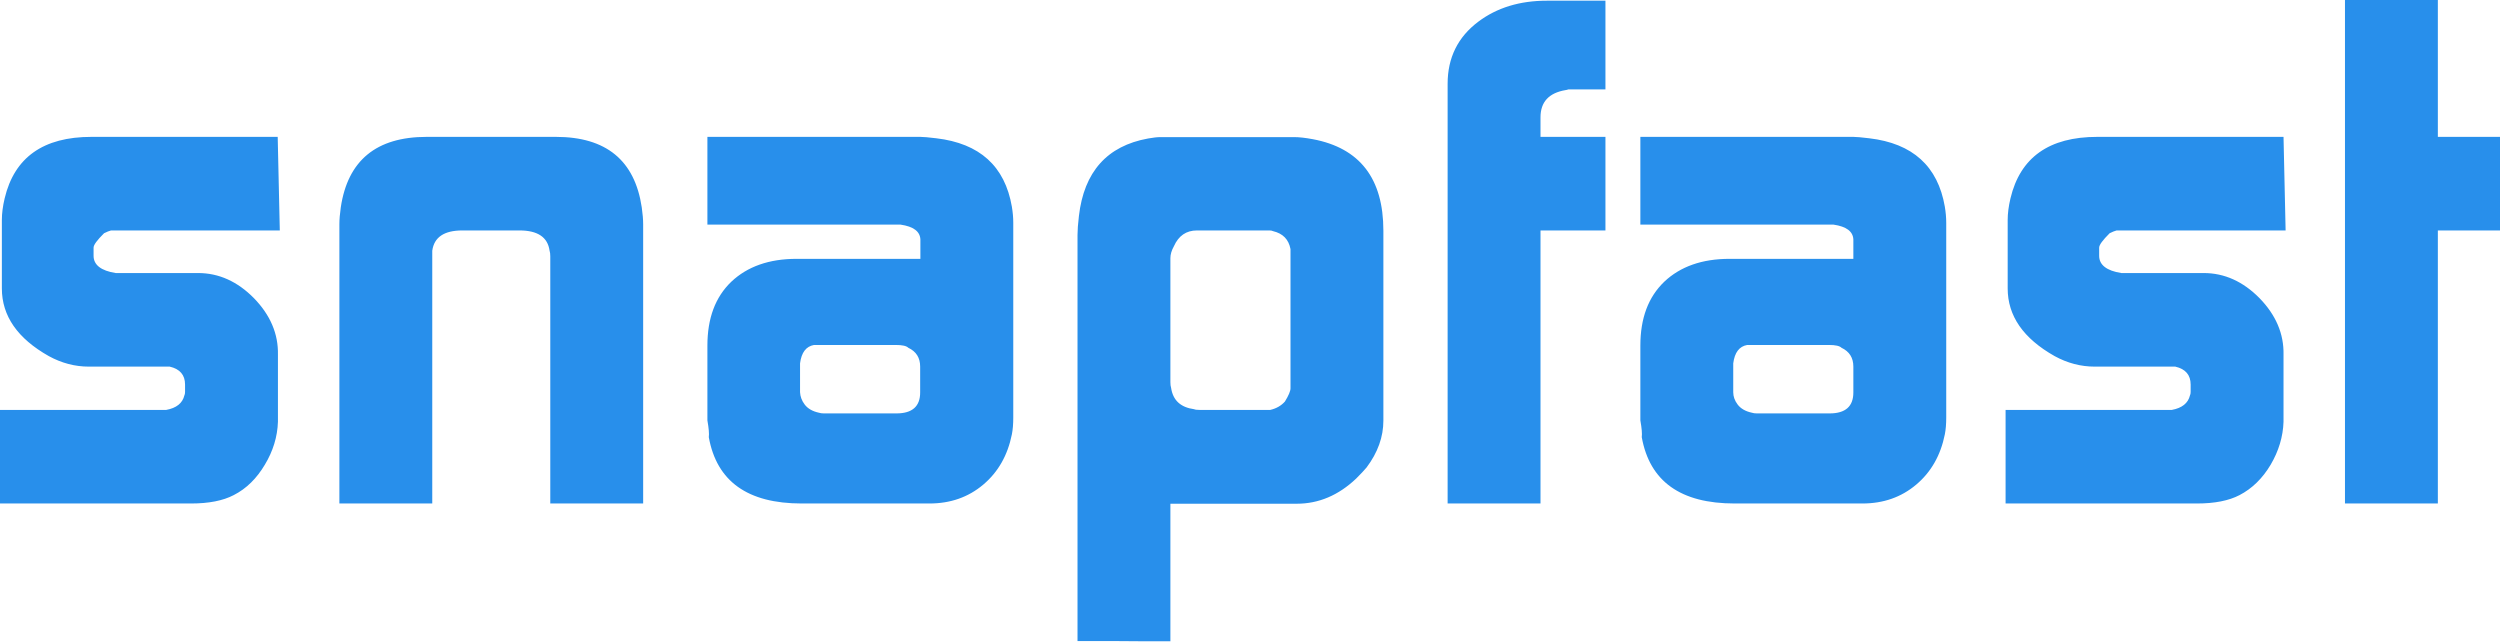
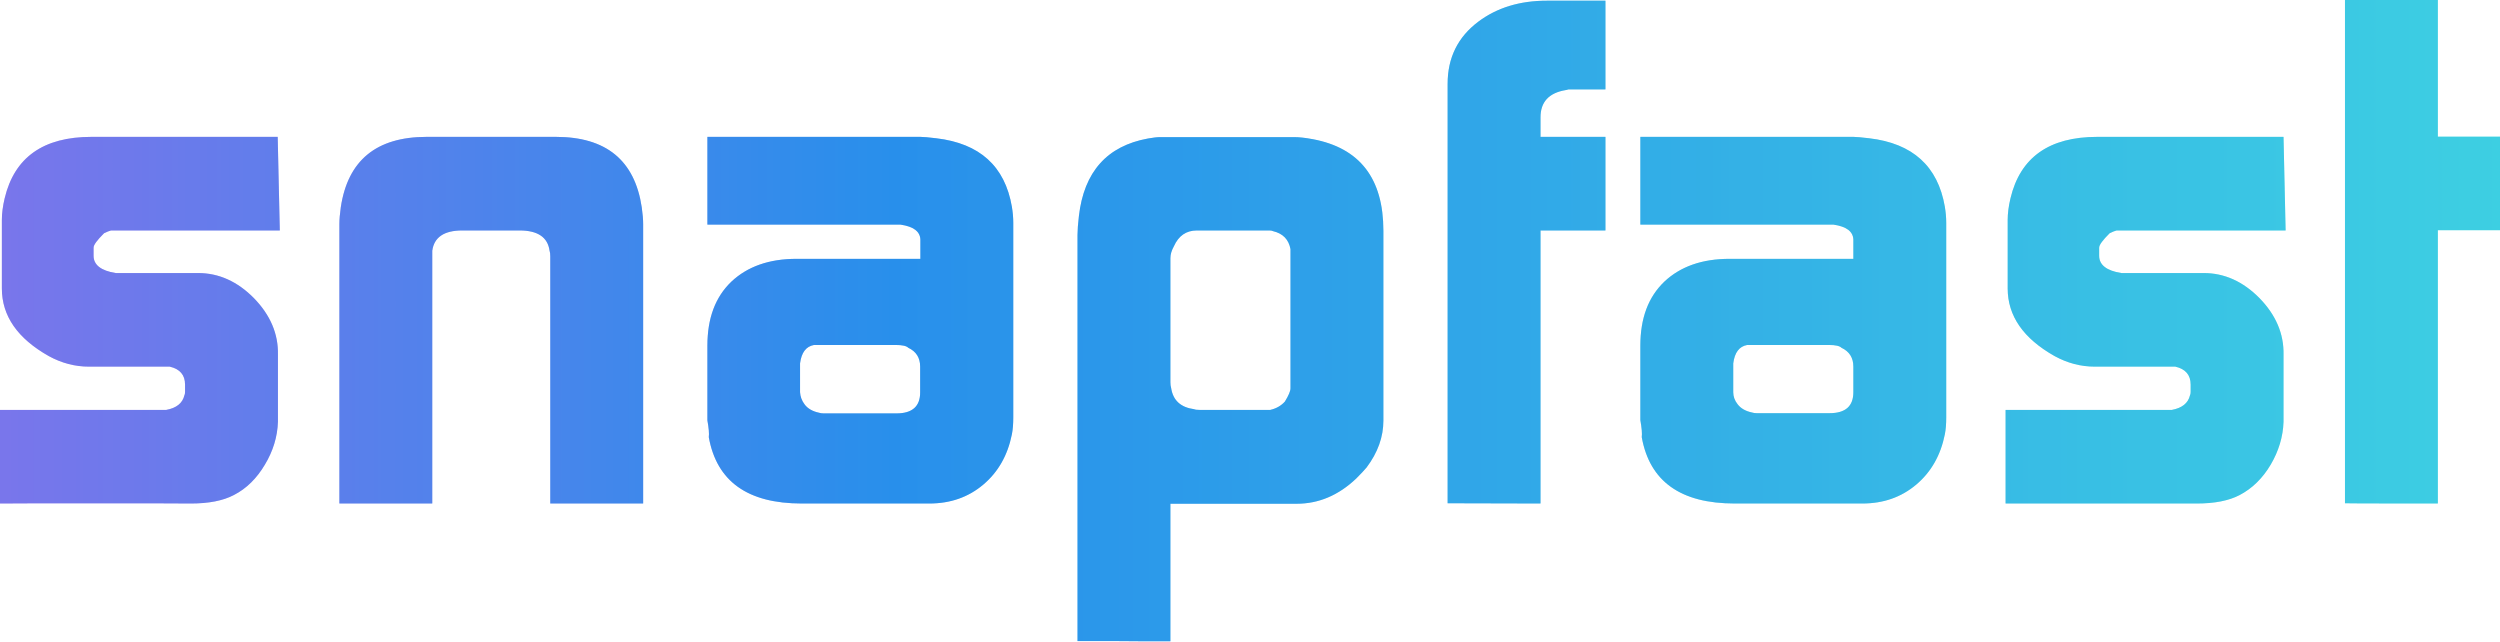
- <svg xmlns="http://www.w3.org/2000/svg" id="Layer_1" viewBox="518 -118.4 1074 275.4">
-   <style>.st0{fill:#288FEB;}</style>
-   <path class="st0" d="M518 97.9V57.7h71.4c4.4-.8 7-2.9 7.8-6.2.2-.4.3-.9.3-1.5v-3.2c0-4.1-2.2-6.7-6.6-7.7h-34.7c-6 0-11.7-1.5-17.2-4.5-13.5-7.6-20.2-17.3-20.2-29.1v-29.4c0-2.8.4-5.9 1.2-9.3 4.2-17.6 16.6-26.4 37.3-26.4h80l.9 40.2h-72.5c-.8.2-1.8.6-3 1.2-3 3-4.5 5-4.5 6.2v3.5c0 3.9 3.2 6.4 9.5 7.4h35.4c8.9 0 16.9 3.6 24 10.8 7 7.2 10.5 15.3 10.3 24.3v28.8c-.2 6.4-2.1 12.6-5.6 18.4-3.5 5.9-7.9 10.3-13.4 13.1-4.6 2.4-10.7 3.6-18.3 3.6H518zm145.8 0v-120c0-2 .2-4.4.6-7.2 3-20.2 15.3-30.3 36.9-30.3h55.5c21.6 0 33.9 10.1 36.9 30.3.4 2.8.6 5.2.6 7.2v120h-39.9V-8.3c0-1-.1-1.8-.3-2.4-.8-5.8-5.1-8.7-12.9-8.7h-24.6c-7.8 0-12.1 2.9-12.9 8.7V97.9h-39.9zm158.1-35.7V30.1c0-11.8 3.4-20.9 10.3-27.5 6.9-6.5 16.2-9.8 28-9.8h53.2v-8.4c-.2-3.4-3-5.5-8.5-6.3h-83v-37.7h91.5c1.2 0 3.5.2 6.8.6 18.7 2.2 29.5 12 32.5 29.4.4 2.4.6 4.7.6 6.9V61c0 2.8-.2 5.2-.6 7.2-1.8 9-5.9 16.2-12.3 21.6-6.4 5.4-14.1 8.1-23.1 8.1h-54.9c-23.2 0-36.5-9.5-39.9-28.5.2-1.4 0-3.8-.6-7.2zm41.8-6.8c1.3 1.7 3.3 2.9 6.1 3.5.6.2 1.3.3 2.1.3h31.2c6.8 0 10.2-3 10.2-9V39.1c0-3.8-1.7-6.5-5.1-8.1-.8-.8-2.6-1.2-5.4-1.2h-35.1c-3.4.6-5.4 3.2-6 7.9v12.4c.1 1.8.7 3.6 2 5.3zM980.9 157V-17.5c0-2 .2-4.7.6-8.1 2.2-19 12.1-30.1 29.7-33.3 2.2-.4 4-.6 5.4-.6h57.3c2.2 0 4.9.3 8.1.9 20.2 3.8 30.3 16.9 30.3 39.3v81.6c0 7-2.4 13.7-7.2 20.1-1 1.2-2.5 2.8-4.5 4.8-7.6 7.2-16.1 10.8-25.5 10.8h-54.3v59.1h-10.2c-6.6-.1-16.5-.1-29.7-.1zm40.2-108.8c.8 5.4 4.1 8.4 9.9 9.2.4.2 1.2.3 2.4.3h30.3c2.6-.6 4.7-1.8 6.3-3.6 1.6-2.6 2.4-4.5 2.4-5.7v-59.8c-.8-4.2-3.3-6.7-7.5-7.7-.4-.2-.9-.3-1.5-.3h-31.2c-4.6 0-7.9 2.3-9.9 6.8-1 1.8-1.5 3.5-1.5 5.1v53.3c0 1 .1 1.8.3 2.4zm118.8 49.7V-82.4c0-11.2 4.4-20.1 13.2-26.7 8-6 17.8-9 29.4-9h25.2V-80h-15.9c-.6.2-1 .3-1.2.3-7.2 1.2-10.8 5.1-10.8 11.7v8.4h27.9v40.2h-27.9V97.9h-39.9zm82.8-35.7V30.1c0-11.8 3.4-20.9 10.3-27.5 6.9-6.5 16.2-9.8 28-9.8h53.2v-8.4c-.2-3.4-3-5.5-8.5-6.3h-83v-37.7h91.5c1.2 0 3.5.2 6.8.6 18.7 2.2 29.5 12 32.5 29.4.4 2.4.6 4.7.6 6.9V61c0 2.8-.2 5.2-.6 7.2-1.8 9-5.9 16.2-12.3 21.6-6.4 5.4-14.1 8.1-23.1 8.1h-54.9c-23.2 0-36.5-9.5-39.9-28.5.2-1.4 0-3.8-.6-7.2zm41.8-6.8c1.3 1.7 3.3 2.9 6.1 3.5.6.2 1.3.3 2.1.3h31.3c6.8 0 10.2-3 10.2-9V39.1c0-3.8-1.7-6.5-5.1-8.1-.8-.8-2.6-1.2-5.4-1.2h-35.1c-3.4.6-5.4 3.2-6 7.9v12.4c0 1.8.6 3.6 1.9 5.3zm115.1 42.5V57.7h71.4c4.4-.8 7-2.9 7.8-6.2.2-.4.3-.9.3-1.5v-3.2c0-4.1-2.2-6.7-6.6-7.7h-34.6c-6 0-11.7-1.5-17.2-4.5-13.5-7.6-20.2-17.3-20.2-29.1v-29.4c0-2.8.4-5.9 1.2-9.3 4.2-17.6 16.6-26.4 37.3-26.4h80l.9 40.2h-72.6c-.8.2-1.8.6-3 1.2-3 3-4.5 5-4.5 6.2v3.5c0 3.9 3.2 6.4 9.5 7.4h35.4c8.9 0 16.9 3.6 24 10.8 7 7.2 10.5 15.3 10.3 24.3v28.8c-.2 6.4-2.1 12.6-5.5 18.4-3.5 5.9-8 10.3-13.4 13.1-4.6 2.4-10.7 3.6-18.3 3.6h-82.2zm145.8 0v-216.3h39.9v58.8h26.7v40.2h-26.7V97.9h-39.9z" />
+ <svg xmlns="http://www.w3.org/2000/svg" version="1.1" x="0px" y="0px" viewBox="518 -118.4 1074 275.4" style="enable-background:new 518 -118.4 1074 275.4;" xml:space="preserve">
+   <style type="text/css">
+ 	.st0{fill:url(#SVGID_1_);}
+ 	.st1{opacity:0.34;fill:#288FEB;}
+ </style>
+   <g id="Layer_1">
+     <linearGradient id="SVGID_1_" gradientUnits="userSpaceOnUse" x1="518" y1="19.3" x2="1592" y2="19.3">
+       <stop offset="0" style="stop-color:#A368EB" />
+       <stop offset="0.357" style="stop-color:#288FEB" />
+       <stop offset="1" style="stop-color:#48F0DE" />
+     </linearGradient>
+     <path class="st0" d="M518,97.9V57.7h71.4c4.4-0.8,7-2.9,7.8-6.2c0.2-0.4,0.3-0.9,0.3-1.5v-3.2c0-4.1-2.2-6.7-6.6-7.7h-34.7   c-6,0-11.7-1.5-17.2-4.5c-13.5-7.6-20.2-17.3-20.2-29.1v-29.4c0-2.8,0.4-5.9,1.2-9.3c4.2-17.6,16.6-26.4,37.3-26.4h80l0.9,40.2   h-72.5c-0.8,0.2-1.8,0.6-3,1.2c-3,3-4.5,5-4.5,6.2v3.5c0,3.9,3.2,6.4,9.5,7.4h35.4c8.9,0,16.9,3.6,24,10.8   c7,7.2,10.5,15.3,10.3,24.3v28.8c-0.2,6.4-2.1,12.6-5.6,18.4c-3.5,5.9-7.9,10.3-13.4,13.1c-4.6,2.4-10.7,3.6-18.3,3.6   C600.1,97.8,518,97.8,518,97.9z M663.8,97.9v-120c0-2,0.2-4.4,0.6-7.2c3-20.2,15.3-30.3,36.9-30.3h55.5c21.6,0,33.9,10.1,36.9,30.3   c0.4,2.8,0.6,5.2,0.6,7.2v120h-39.9V-8.3c0-1-0.1-1.8-0.3-2.4c-0.8-5.8-5.1-8.7-12.9-8.7h-24.6c-7.8,0-12.1,2.9-12.9,8.7V97.9   H663.8L663.8,97.9z M821.9,62.2V30.1c0-11.8,3.4-20.9,10.3-27.5c6.9-6.5,16.2-9.8,28-9.8h53.2v-8.4c-0.2-3.4-3-5.5-8.5-6.3h-83   v-37.7h91.5c1.2,0,3.5,0.2,6.8,0.6c18.7,2.2,29.5,12,32.5,29.4c0.4,2.4,0.6,4.7,0.6,6.9V61c0,2.8-0.2,5.2-0.6,7.2   c-1.8,9-5.9,16.2-12.3,21.6c-6.4,5.4-14.1,8.1-23.1,8.1h-54.9c-23.2,0-36.5-9.5-39.9-28.5C822.7,67.9,822.5,65.5,821.9,62.2z    M863.7,55.4c1.3,1.7,3.3,2.9,6.1,3.5c0.6,0.2,1.3,0.3,2.1,0.3h31.2c6.8,0,10.2-3,10.2-9V39.1c0-3.8-1.7-6.5-5.1-8.1   c-0.8-0.8-2.6-1.2-5.4-1.2h-35.1c-3.4,0.6-5.4,3.2-6,7.9v12.4C861.8,51.9,862.4,53.7,863.7,55.4z M980.9,157V-17.5   c0-2,0.2-4.7,0.6-8.1c2.2-19,12.1-30.1,29.7-33.3c2.2-0.4,4-0.6,5.4-0.6h57.3c2.2,0,4.9,0.3,8.1,0.9c20.2,3.8,30.3,16.9,30.3,39.3   v81.6c0,7-2.4,13.7-7.2,20.1c-1,1.2-2.5,2.8-4.5,4.8c-7.6,7.2-16.1,10.8-25.5,10.8h-54.3v59.1h-10.2C1004,157,994.1,157,980.9,157   L980.9,157z M1021.1,48.2c0.8,5.4,4.1,8.4,9.9,9.2c0.4,0.2,1.2,0.3,2.4,0.3h30.3c2.6-0.6,4.7-1.8,6.3-3.6c1.6-2.6,2.4-4.5,2.4-5.7   v-59.8c-0.8-4.2-3.3-6.7-7.5-7.7c-0.4-0.2-0.9-0.3-1.5-0.3h-31.2c-4.6,0-7.9,2.3-9.9,6.8c-1,1.8-1.5,3.5-1.5,5.1v53.3   C1020.8,46.8,1020.9,47.6,1021.1,48.2L1021.1,48.2z M1139.9,97.8V-82.4c0-11.2,4.4-20.1,13.2-26.7c8-6,17.8-9,29.4-9h25.2V-80   h-15.9c-0.6,0.2-1,0.3-1.2,0.3c-7.2,1.2-10.8,5.1-10.8,11.7v8.4h27.9v40.2h-27.9V97.9L1139.9,97.8L1139.9,97.8z M1222.7,62.1V30.1   c0-11.8,3.4-20.9,10.3-27.5c6.9-6.5,16.2-9.8,28-9.8h53.2v-8.4c-0.2-3.4-3-5.5-8.5-6.3h-83v-37.7h91.5c1.2,0,3.5,0.2,6.8,0.6   c18.7,2.2,29.5,12,32.5,29.4c0.4,2.4,0.6,4.7,0.6,6.9V61c0,2.8-0.2,5.2-0.6,7.2c-1.8,9-5.9,16.2-12.3,21.6   c-6.4,5.4-14.1,8.1-23.1,8.1h-54.9c-23.2,0-36.5-9.5-39.9-28.5C1223.5,67.9,1223.3,65.5,1222.7,62.1z M1264.5,55.3   c1.3,1.7,3.3,2.9,6.1,3.5c0.6,0.2,1.3,0.3,2.1,0.3h31.3c6.8,0,10.2-3,10.2-9V39.1c0-3.8-1.7-6.5-5.1-8.1c-0.8-0.8-2.6-1.2-5.4-1.2   h-35.1c-3.4,0.6-5.4,3.2-6,7.9v12.4C1262.6,51.9,1263.2,53.7,1264.5,55.3z M1379.6,97.8V57.7h71.4c4.4-0.8,7-2.9,7.8-6.2   c0.2-0.4,0.3-0.9,0.3-1.5v-3.2c0-4.1-2.2-6.7-6.6-7.7h-34.6c-6,0-11.7-1.5-17.2-4.5c-13.5-7.6-20.2-17.3-20.2-29.1v-29.4   c0-2.8,0.4-5.9,1.2-9.3c4.2-17.6,16.6-26.4,37.3-26.4h80l0.9,40.2h-72.6c-0.8,0.2-1.8,0.6-3,1.2c-3,3-4.5,5-4.5,6.2v3.5   c0,3.9,3.2,6.4,9.5,7.4h35.4c8.9,0,16.9,3.6,24,10.8c7,7.2,10.5,15.3,10.3,24.3v28.8c-0.2,6.4-2.1,12.6-5.5,18.4   c-3.5,5.9-8,10.3-13.4,13.1c-4.6,2.4-10.7,3.6-18.3,3.6H1379.6L1379.6,97.8z M1525.4,97.8v-216.3h39.9v58.8h26.7v40.2h-26.7V97.9   C1565.3,97.9,1525.4,97.9,1525.4,97.8z" />
+     <path class="st1" d="M518,97.9V57.7h71.4c4.4-0.8,7-2.9,7.8-6.2c0.2-0.4,0.3-0.9,0.3-1.5v-3.2c0-4.1-2.2-6.7-6.6-7.7h-34.7   c-6,0-11.7-1.5-17.2-4.5c-13.5-7.6-20.2-17.3-20.2-29.1v-29.4c0-2.8,0.4-5.9,1.2-9.3c4.2-17.6,16.6-26.4,37.3-26.4h80l0.9,40.2   h-72.5c-0.8,0.2-1.8,0.6-3,1.2c-3,3-4.5,5-4.5,6.2v3.5c0,3.9,3.2,6.4,9.5,7.4h35.4c8.9,0,16.9,3.6,24,10.8   c7,7.2,10.5,15.3,10.3,24.3v28.8c-0.2,6.4-2.1,12.6-5.6,18.4c-3.5,5.9-7.9,10.3-13.4,13.1c-4.6,2.4-10.7,3.6-18.3,3.6   C600.1,97.8,518,97.8,518,97.9z M663.8,97.9v-120c0-2,0.2-4.4,0.6-7.2c3-20.2,15.3-30.3,36.9-30.3h55.5c21.6,0,33.9,10.1,36.9,30.3   c0.4,2.8,0.6,5.2,0.6,7.2v120h-39.9V-8.3c0-1-0.1-1.8-0.3-2.4c-0.8-5.8-5.1-8.7-12.9-8.7h-24.6c-7.8,0-12.1,2.9-12.9,8.7V97.9   H663.8L663.8,97.9z M821.9,62.2V30.1c0-11.8,3.4-20.9,10.3-27.5c6.9-6.5,16.2-9.8,28-9.8h53.2v-8.4c-0.2-3.4-3-5.5-8.5-6.3h-83   v-37.7h91.5c1.2,0,3.5,0.2,6.8,0.6c18.7,2.2,29.5,12,32.5,29.4c0.4,2.4,0.6,4.7,0.6,6.9V61c0,2.8-0.2,5.2-0.6,7.2   c-1.8,9-5.9,16.2-12.3,21.6c-6.4,5.4-14.1,8.1-23.1,8.1h-54.9c-23.2,0-36.5-9.5-39.9-28.5C822.7,67.9,822.5,65.5,821.9,62.2z    M863.7,55.4c1.3,1.7,3.3,2.9,6.1,3.5c0.6,0.2,1.3,0.3,2.1,0.3h31.2c6.8,0,10.2-3,10.2-9V39.1c0-3.8-1.7-6.5-5.1-8.1   c-0.8-0.8-2.6-1.2-5.4-1.2h-35.1c-3.4,0.6-5.4,3.2-6,7.9v12.4C861.8,51.9,862.4,53.7,863.7,55.4z M980.9,157V-17.5   c0-2,0.2-4.7,0.6-8.1c2.2-19,12.1-30.1,29.7-33.3c2.2-0.4,4-0.6,5.4-0.6h57.3c2.2,0,4.9,0.3,8.1,0.9c20.2,3.8,30.3,16.9,30.3,39.3   v81.6c0,7-2.4,13.7-7.2,20.1c-1,1.2-2.5,2.8-4.5,4.8c-7.6,7.2-16.1,10.8-25.5,10.8h-54.3v59.1h-10.2C1004,157,994.1,157,980.9,157   L980.9,157z M1021.1,48.2c0.8,5.4,4.1,8.4,9.9,9.2c0.4,0.2,1.2,0.3,2.4,0.3h30.3c2.6-0.6,4.7-1.8,6.3-3.6c1.6-2.6,2.4-4.5,2.4-5.7   v-59.8c-0.8-4.2-3.3-6.7-7.5-7.7c-0.4-0.2-0.9-0.3-1.5-0.3h-31.2c-4.6,0-7.9,2.3-9.9,6.8c-1,1.8-1.5,3.5-1.5,5.1v53.3   C1020.8,46.8,1020.9,47.6,1021.1,48.2L1021.1,48.2z M1139.9,97.8V-82.4c0-11.2,4.4-20.1,13.2-26.7c8-6,17.8-9,29.4-9h25.2V-80   h-15.9c-0.6,0.2-1,0.3-1.2,0.3c-7.2,1.2-10.8,5.1-10.8,11.7v8.4h27.9v40.2h-27.9V97.9L1139.9,97.8L1139.9,97.8z M1222.7,62.1V30.1   c0-11.8,3.4-20.9,10.3-27.5c6.9-6.5,16.2-9.8,28-9.8h53.2v-8.4c-0.2-3.4-3-5.5-8.5-6.3h-83v-37.7h91.5c1.2,0,3.5,0.2,6.8,0.6   c18.7,2.2,29.5,12,32.5,29.4c0.4,2.4,0.6,4.7,0.6,6.9V61c0,2.8-0.2,5.2-0.6,7.2c-1.8,9-5.9,16.2-12.3,21.6   c-6.4,5.4-14.1,8.1-23.1,8.1h-54.9c-23.2,0-36.5-9.5-39.9-28.5C1223.5,67.9,1223.3,65.5,1222.7,62.1z M1264.5,55.3   c1.3,1.7,3.3,2.9,6.1,3.5c0.6,0.2,1.3,0.3,2.1,0.3h31.3c6.8,0,10.2-3,10.2-9V39.1c0-3.8-1.7-6.5-5.1-8.1c-0.8-0.8-2.6-1.2-5.4-1.2   h-35.1c-3.4,0.6-5.4,3.2-6,7.9v12.4C1262.6,51.9,1263.2,53.7,1264.5,55.3z M1379.6,97.8V57.7h71.4c4.4-0.8,7-2.9,7.8-6.2   c0.2-0.4,0.3-0.9,0.3-1.5v-3.2c0-4.1-2.2-6.7-6.6-7.7h-34.6c-6,0-11.7-1.5-17.2-4.5c-13.5-7.6-20.2-17.3-20.2-29.1v-29.4   c0-2.8,0.4-5.9,1.2-9.3c4.2-17.6,16.6-26.4,37.3-26.4h80l0.9,40.2h-72.6c-0.8,0.2-1.8,0.6-3,1.2c-3,3-4.5,5-4.5,6.2v3.5   c0,3.9,3.2,6.4,9.5,7.4h35.4c8.9,0,16.9,3.6,24,10.8c7,7.2,10.5,15.3,10.3,24.3v28.8c-0.2,6.4-2.1,12.6-5.5,18.4   c-3.5,5.9-8,10.3-13.4,13.1c-4.6,2.4-10.7,3.6-18.3,3.6H1379.6L1379.6,97.8z M1525.4,97.8v-216.3h39.9v58.8h26.7v40.2h-26.7V97.9   C1565.3,97.9,1525.4,97.9,1525.4,97.8z" />
+   </g>
+   <g id="Layer_2">
+ </g>
</svg>
